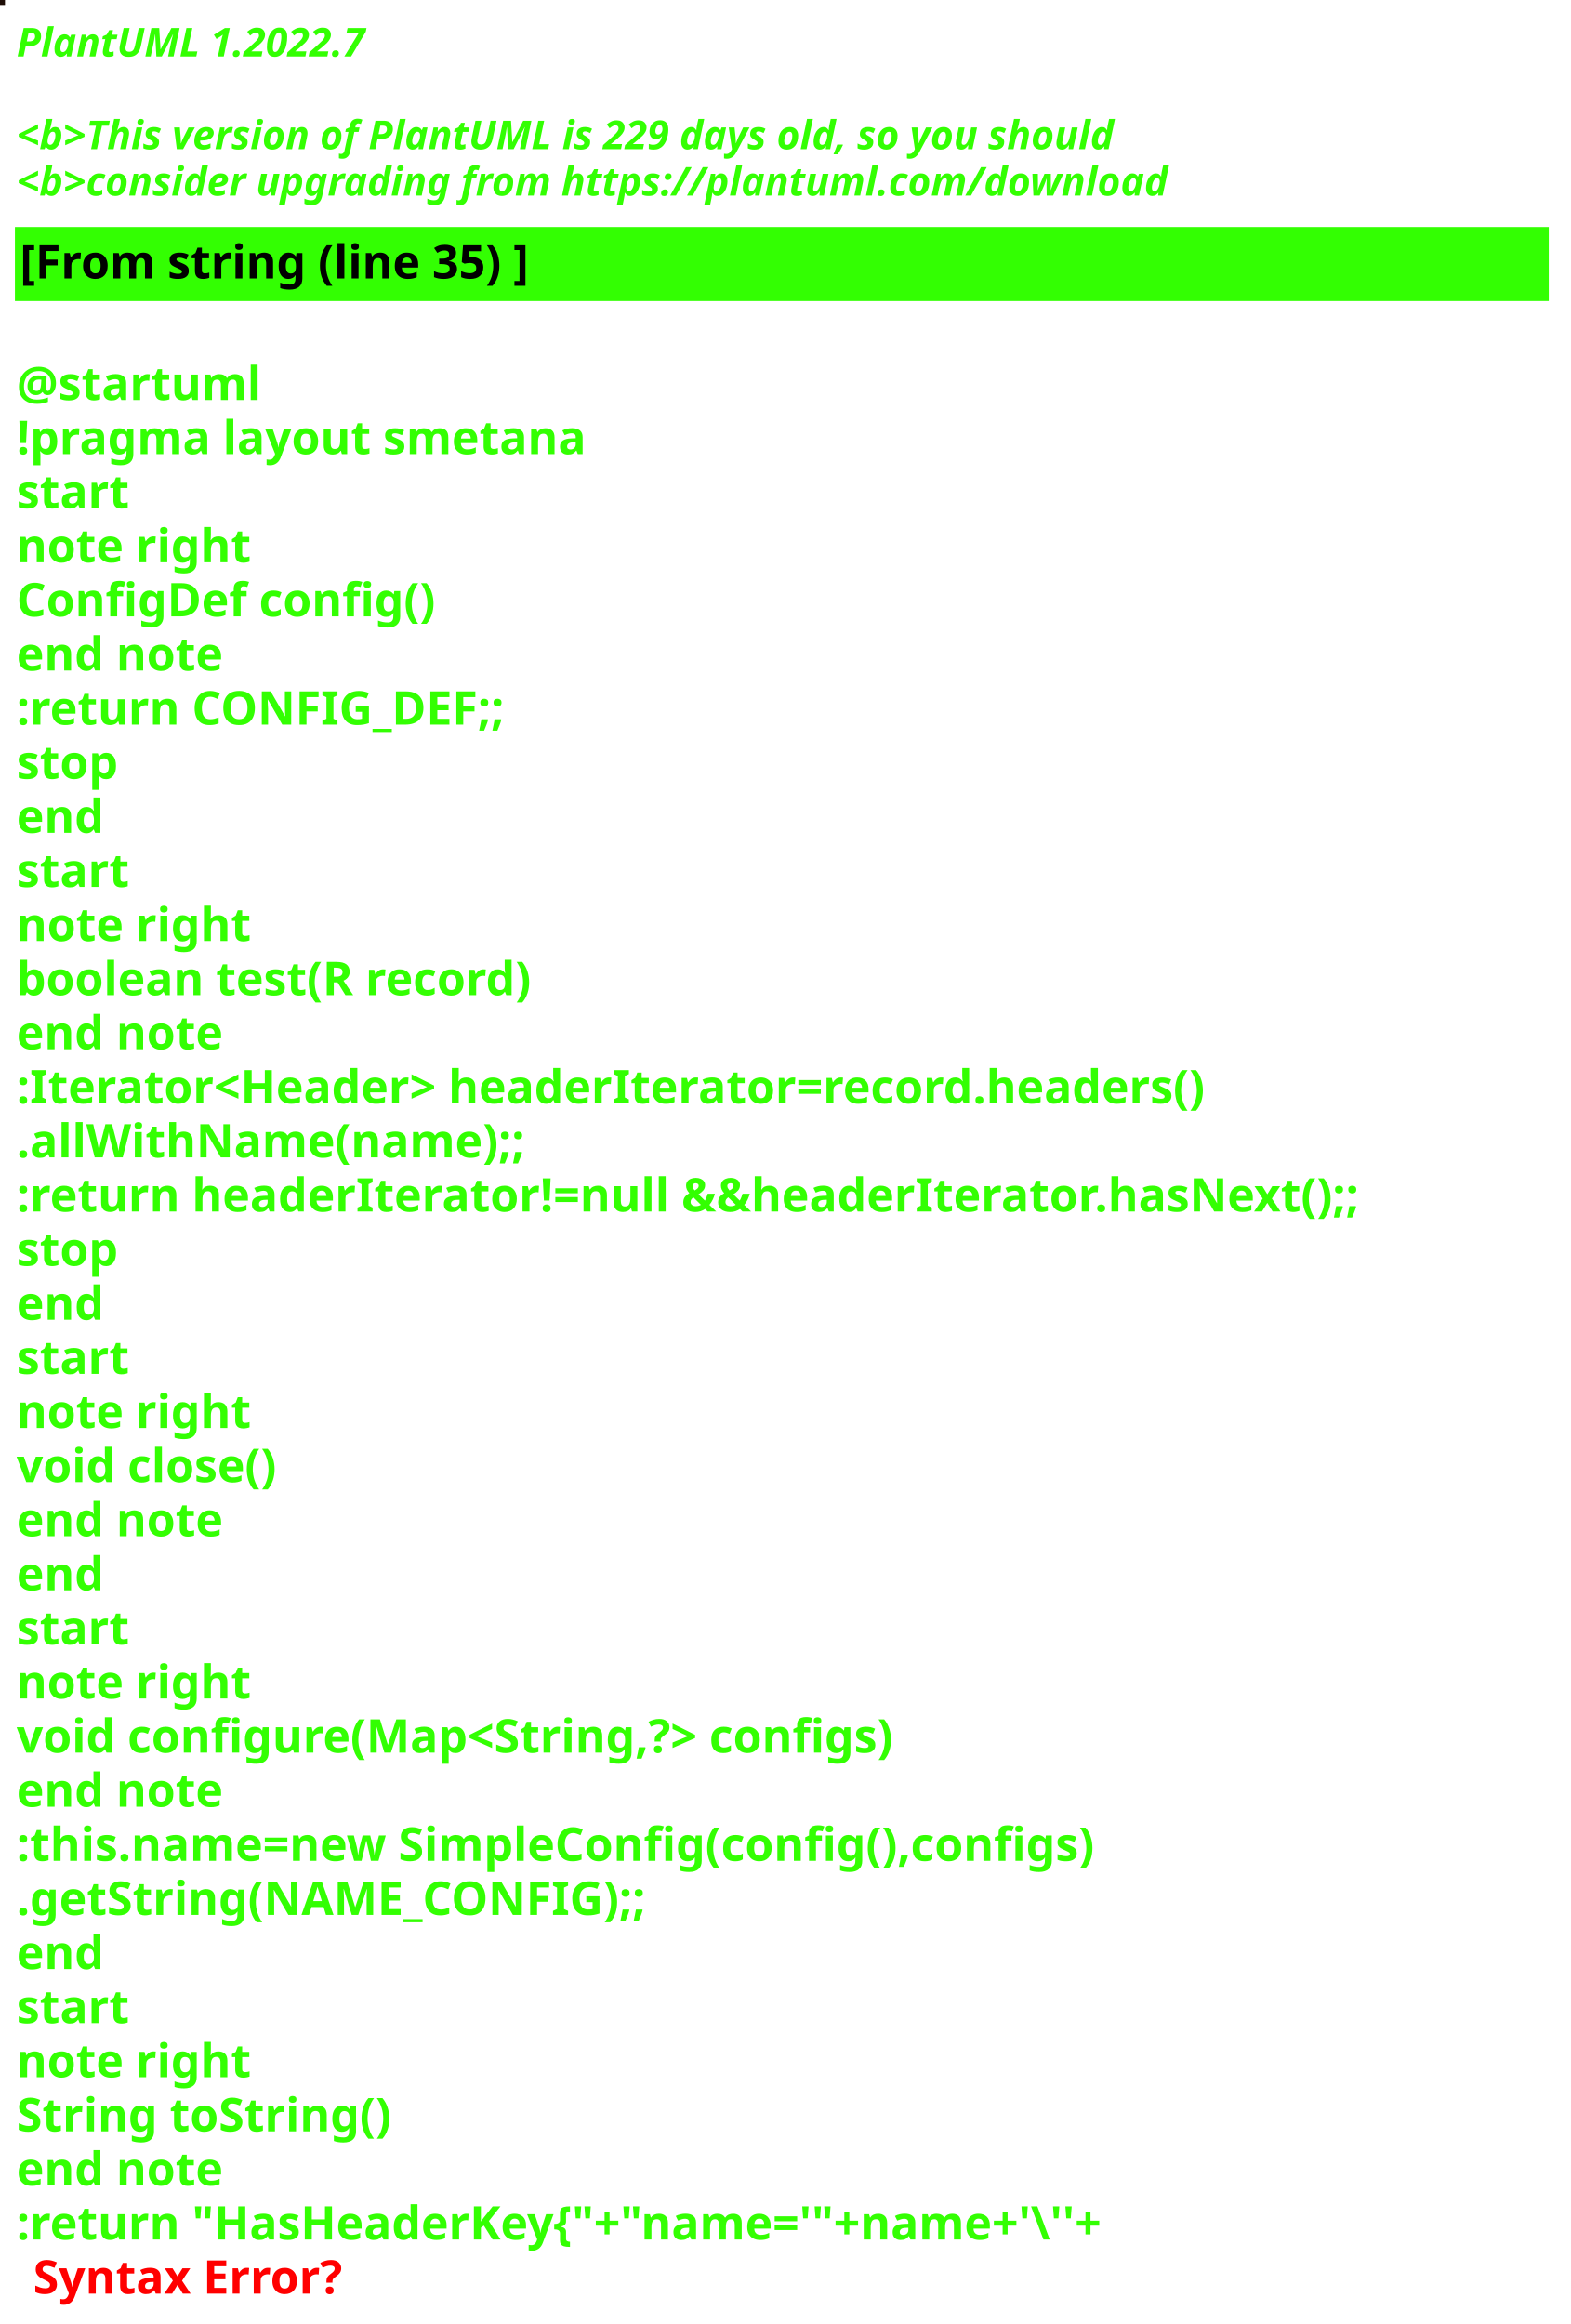
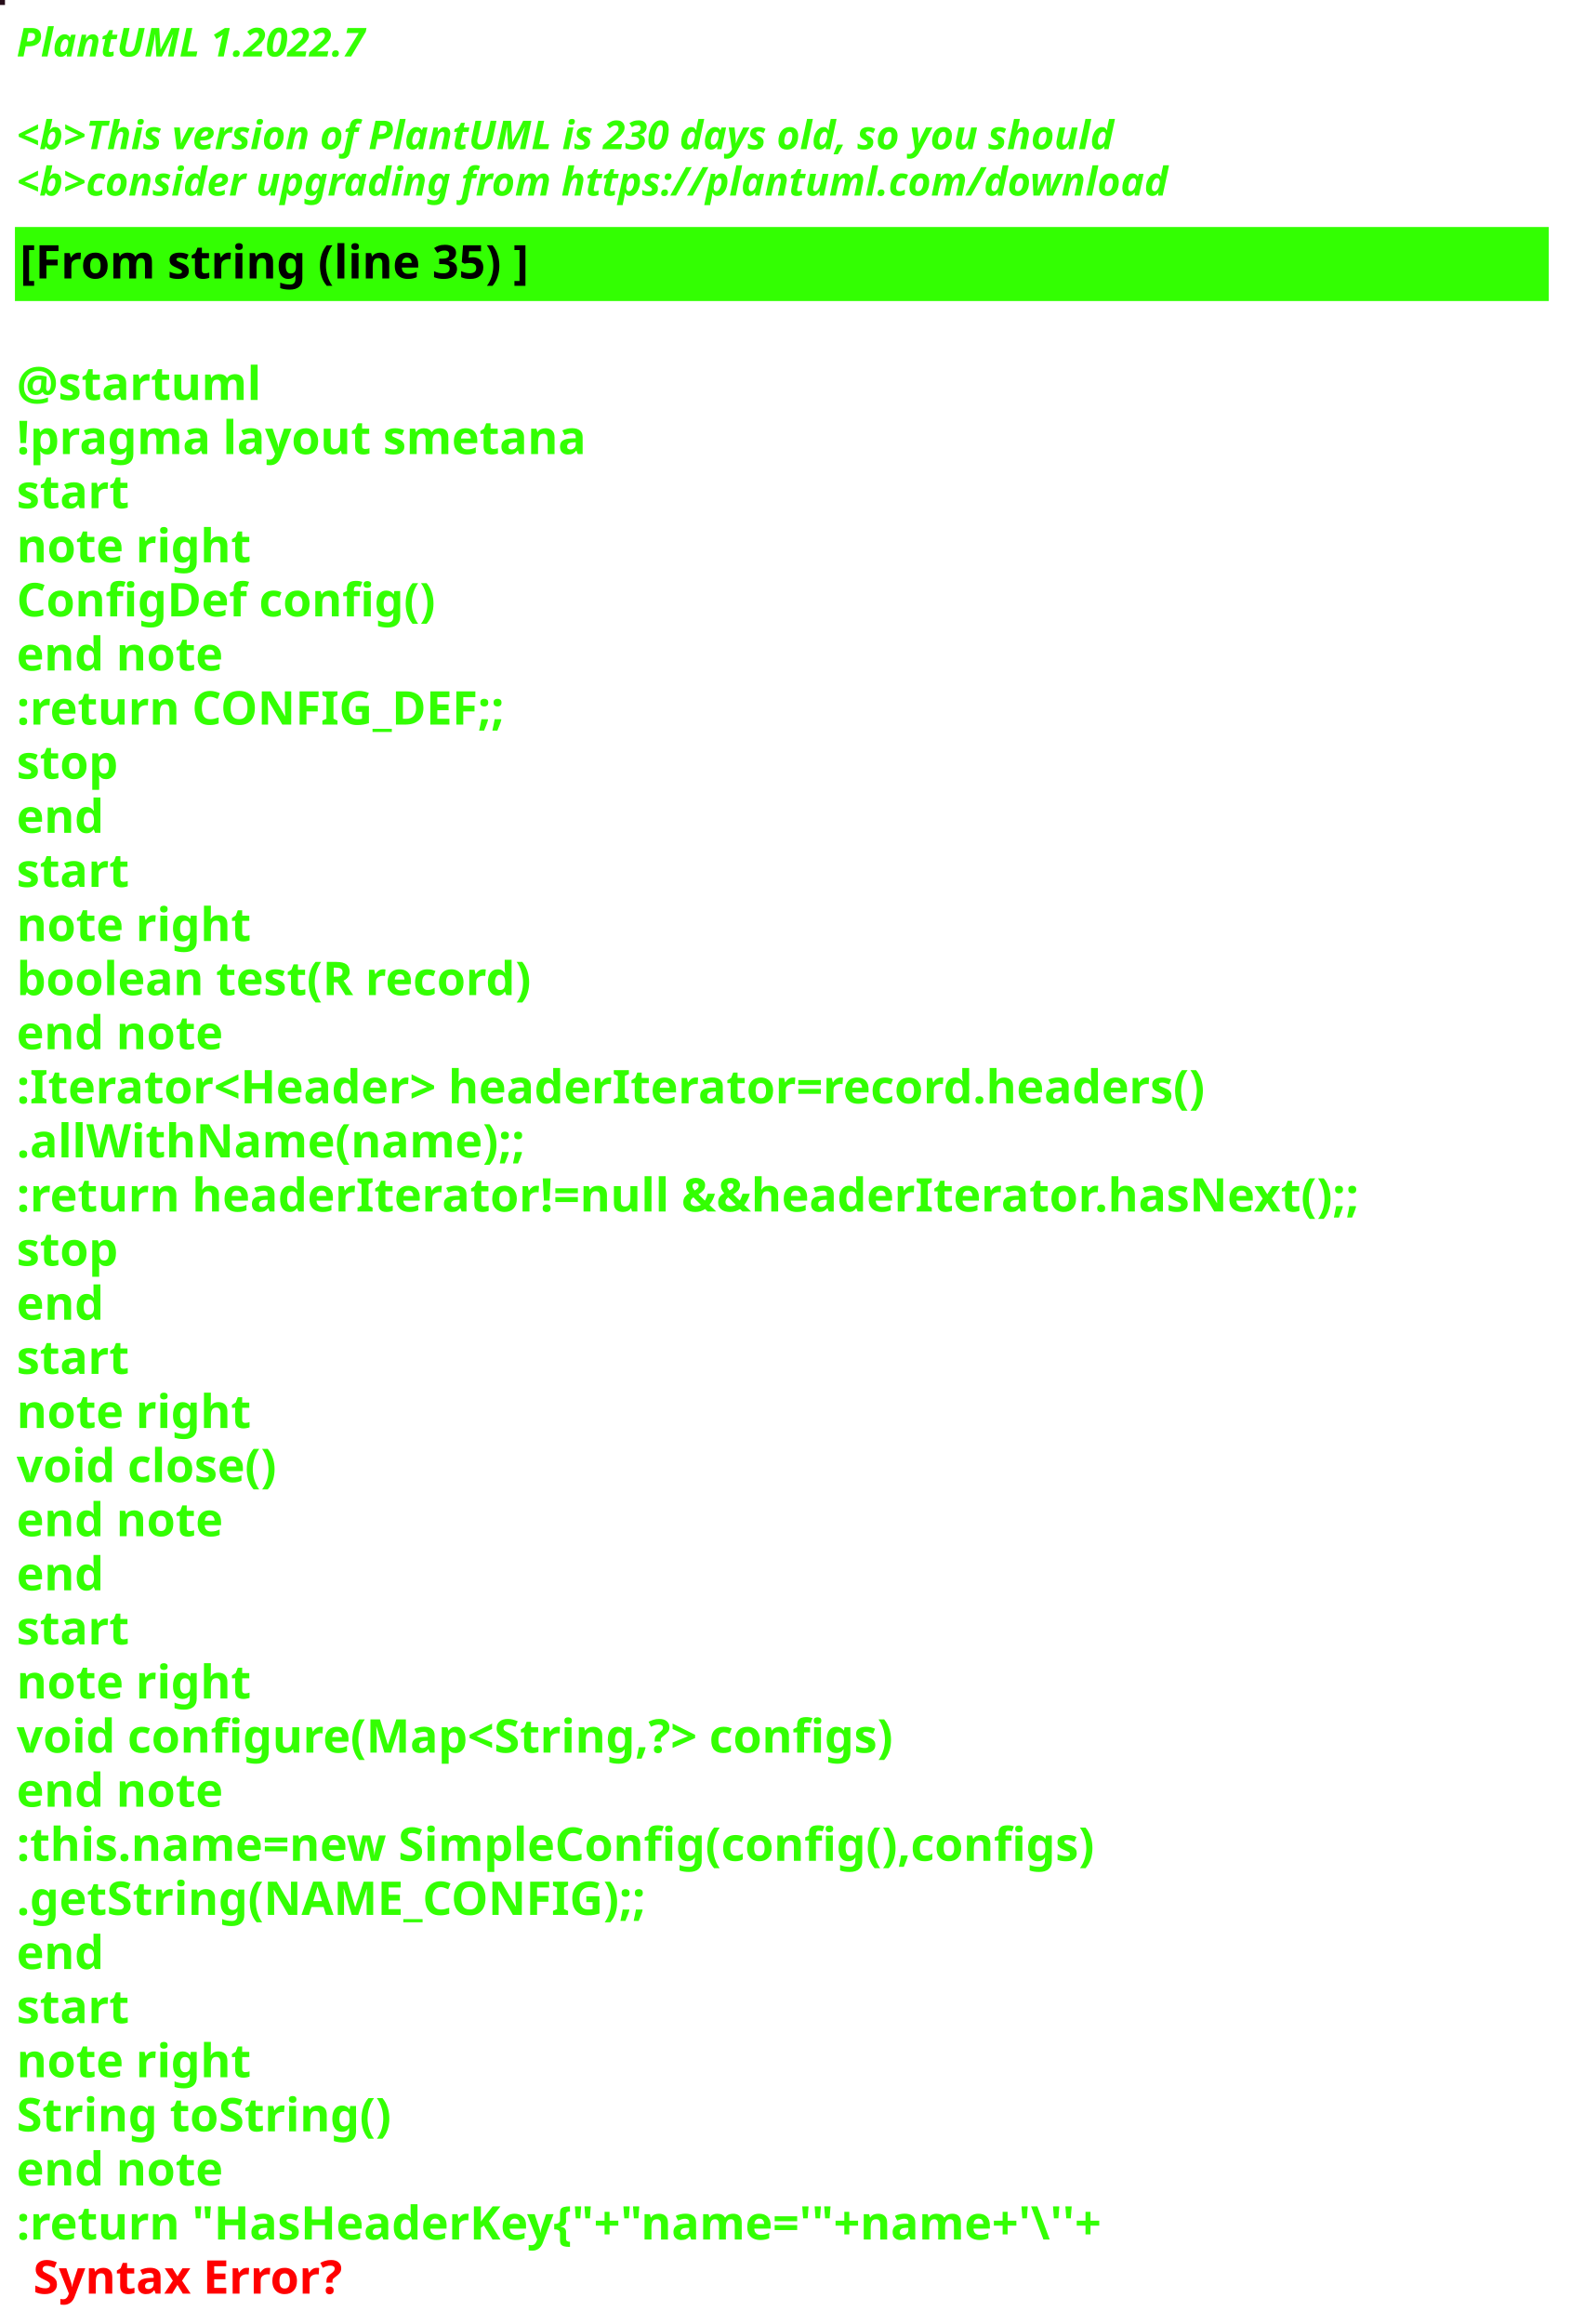
<svg xmlns="http://www.w3.org/2000/svg" contentStyleType="text/css" height="700px" preserveAspectRatio="none" style="width:473px;height:700px;background:#000000;" version="1.1" viewBox="0 0 473 700" width="473px" zoomAndPan="magnify">
  <defs />
  <g>
-     <rect fill="#1E0D06" height="1" style="stroke:#1E0D06;stroke-width:1.0;" width="1" x="0" y="0" />
+     <rect fill="#260D19" height="1" style="stroke:#260D19;stroke-width:1.0;" width="1" x="0" y="0" />
    <text fill="#33FF02" font-family="sans-serif" font-size="12" font-style="italic" font-weight="bold" lengthAdjust="spacing" textLength="127" x="5" y="17">PlantUML 1.2022.7</text>
    <text fill="#33FF02" font-family="sans-serif" font-size="12" font-style="italic" font-weight="bold" lengthAdjust="spacing" textLength="4" x="5" y="30.969"> </text>
-     <text fill="#33FF02" font-family="sans-serif" font-size="12" font-style="italic" font-weight="bold" lengthAdjust="spacing" textLength="399" x="5" y="44.938">&lt;b&gt;This version of PlantUML is 229 days old, so you should</text>
+     <text fill="#33FF02" font-family="sans-serif" font-size="12" font-style="italic" font-weight="bold" lengthAdjust="spacing" textLength="399" x="5" y="44.938">&lt;b&gt;This version of PlantUML is 230 days old, so you should</text>
    <text fill="#33FF02" font-family="sans-serif" font-size="12" font-style="italic" font-weight="bold" lengthAdjust="spacing" textLength="408" x="5" y="58.906">&lt;b&gt;consider upgrading from https://plantuml.com/download</text>
    <rect fill="#33FF02" height="21.297" style="stroke:#33FF02;stroke-width:1.0;" width="461" x="5" y="68.875" />
    <text fill="#000000" font-family="sans-serif" font-size="14" font-weight="bold" lengthAdjust="spacing" textLength="178" x="6" y="83.875">[From string (line 35) ]</text>
    <text fill="#33FF02" font-family="sans-serif" font-size="14" font-weight="bold" lengthAdjust="spacing" textLength="5" x="5" y="104.172"> </text>
    <text fill="#33FF02" font-family="sans-serif" font-size="14" font-weight="bold" lengthAdjust="spacing" textLength="79" x="5" y="120.469">@startuml</text>
    <text fill="#33FF02" font-family="sans-serif" font-size="14" font-weight="bold" lengthAdjust="spacing" textLength="190" x="5" y="136.766">!pragma layout smetana</text>
    <text fill="#33FF02" font-family="sans-serif" font-size="14" font-weight="bold" lengthAdjust="spacing" textLength="37" x="5" y="153.062">start</text>
    <text fill="#33FF02" font-family="sans-serif" font-size="14" font-weight="bold" lengthAdjust="spacing" textLength="78" x="5" y="169.359">note right</text>
    <text fill="#33FF02" font-family="sans-serif" font-size="14" font-weight="bold" lengthAdjust="spacing" textLength="144" x="5" y="185.656">ConfigDef config()</text>
    <text fill="#33FF02" font-family="sans-serif" font-size="14" font-weight="bold" lengthAdjust="spacing" textLength="71" x="5" y="201.953">end note</text>
    <text fill="#33FF02" font-family="sans-serif" font-size="14" font-weight="bold" lengthAdjust="spacing" textLength="168" x="5" y="218.25">:return CONFIG_DEF;;</text>
    <text fill="#33FF02" font-family="sans-serif" font-size="14" font-weight="bold" lengthAdjust="spacing" textLength="35" x="5" y="234.547">stop</text>
    <text fill="#33FF02" font-family="sans-serif" font-size="14" font-weight="bold" lengthAdjust="spacing" textLength="30" x="5" y="250.844">end</text>
    <text fill="#33FF02" font-family="sans-serif" font-size="14" font-weight="bold" lengthAdjust="spacing" textLength="37" x="5" y="267.141">start</text>
    <text fill="#33FF02" font-family="sans-serif" font-size="14" font-weight="bold" lengthAdjust="spacing" textLength="78" x="5" y="283.438">note right</text>
    <text fill="#33FF02" font-family="sans-serif" font-size="14" font-weight="bold" lengthAdjust="spacing" textLength="179" x="5" y="299.734">boolean test(R record)</text>
    <text fill="#33FF02" font-family="sans-serif" font-size="14" font-weight="bold" lengthAdjust="spacing" textLength="71" x="5" y="316.031">end note</text>
    <text fill="#33FF02" font-family="sans-serif" font-size="14" font-weight="bold" lengthAdjust="spacing" textLength="413" x="5" y="332.328">:Iterator&lt;Header&gt; headerIterator=record.headers()</text>
    <text fill="#33FF02" font-family="sans-serif" font-size="14" font-weight="bold" lengthAdjust="spacing" textLength="168" x="5" y="348.625">.allWithName(name);;</text>
    <text fill="#33FF02" font-family="sans-serif" font-size="14" font-weight="bold" lengthAdjust="spacing" textLength="461" x="5" y="364.922">:return headerIterator!=null &amp;&amp;headerIterator.hasNext();;</text>
    <text fill="#33FF02" font-family="sans-serif" font-size="14" font-weight="bold" lengthAdjust="spacing" textLength="35" x="5" y="381.219">stop</text>
    <text fill="#33FF02" font-family="sans-serif" font-size="14" font-weight="bold" lengthAdjust="spacing" textLength="30" x="5" y="397.516">end</text>
    <text fill="#33FF02" font-family="sans-serif" font-size="14" font-weight="bold" lengthAdjust="spacing" textLength="37" x="5" y="413.812">start</text>
    <text fill="#33FF02" font-family="sans-serif" font-size="14" font-weight="bold" lengthAdjust="spacing" textLength="78" x="5" y="430.109">note right</text>
    <text fill="#33FF02" font-family="sans-serif" font-size="14" font-weight="bold" lengthAdjust="spacing" textLength="92" x="5" y="446.406">void close()</text>
    <text fill="#33FF02" font-family="sans-serif" font-size="14" font-weight="bold" lengthAdjust="spacing" textLength="71" x="5" y="462.703">end note</text>
    <text fill="#33FF02" font-family="sans-serif" font-size="14" font-weight="bold" lengthAdjust="spacing" textLength="30" x="5" y="479">end</text>
    <text fill="#33FF02" font-family="sans-serif" font-size="14" font-weight="bold" lengthAdjust="spacing" textLength="37" x="5" y="495.297">start</text>
    <text fill="#33FF02" font-family="sans-serif" font-size="14" font-weight="bold" lengthAdjust="spacing" textLength="78" x="5" y="511.594">note right</text>
    <text fill="#33FF02" font-family="sans-serif" font-size="14" font-weight="bold" lengthAdjust="spacing" textLength="305" x="5" y="527.891">void configure(Map&lt;String,?&gt; configs)</text>
    <text fill="#33FF02" font-family="sans-serif" font-size="14" font-weight="bold" lengthAdjust="spacing" textLength="71" x="5" y="544.188">end note</text>
    <text fill="#33FF02" font-family="sans-serif" font-size="14" font-weight="bold" lengthAdjust="spacing" textLength="373" x="5" y="560.484">:this.name=new SimpleConfig(config(),configs)</text>
    <text fill="#33FF02" font-family="sans-serif" font-size="14" font-weight="bold" lengthAdjust="spacing" textLength="212" x="5" y="576.781">.getString(NAME_CONFIG);;</text>
    <text fill="#33FF02" font-family="sans-serif" font-size="14" font-weight="bold" lengthAdjust="spacing" textLength="30" x="5" y="593.078">end</text>
    <text fill="#33FF02" font-family="sans-serif" font-size="14" font-weight="bold" lengthAdjust="spacing" textLength="37" x="5" y="609.375">start</text>
    <text fill="#33FF02" font-family="sans-serif" font-size="14" font-weight="bold" lengthAdjust="spacing" textLength="78" x="5" y="625.672">note right</text>
    <text fill="#33FF02" font-family="sans-serif" font-size="14" font-weight="bold" lengthAdjust="spacing" textLength="127" x="5" y="641.969">String toString()</text>
    <text fill="#33FF02" font-family="sans-serif" font-size="14" font-weight="bold" lengthAdjust="spacing" textLength="71" x="5" y="658.266">end note</text>
    <text fill="#33FF02" font-family="sans-serif" font-size="14" font-weight="bold" lengthAdjust="spacing" text-decoration="wavy underline" textLength="382" x="5" y="674.562">:return "HasHeaderKey{"+"name='"+name+'\''+</text>
    <text fill="#FF0000" font-family="sans-serif" font-size="14" font-weight="bold" lengthAdjust="spacing" textLength="106" x="10" y="690.859">Syntax Error?</text>
  </g>
</svg>
